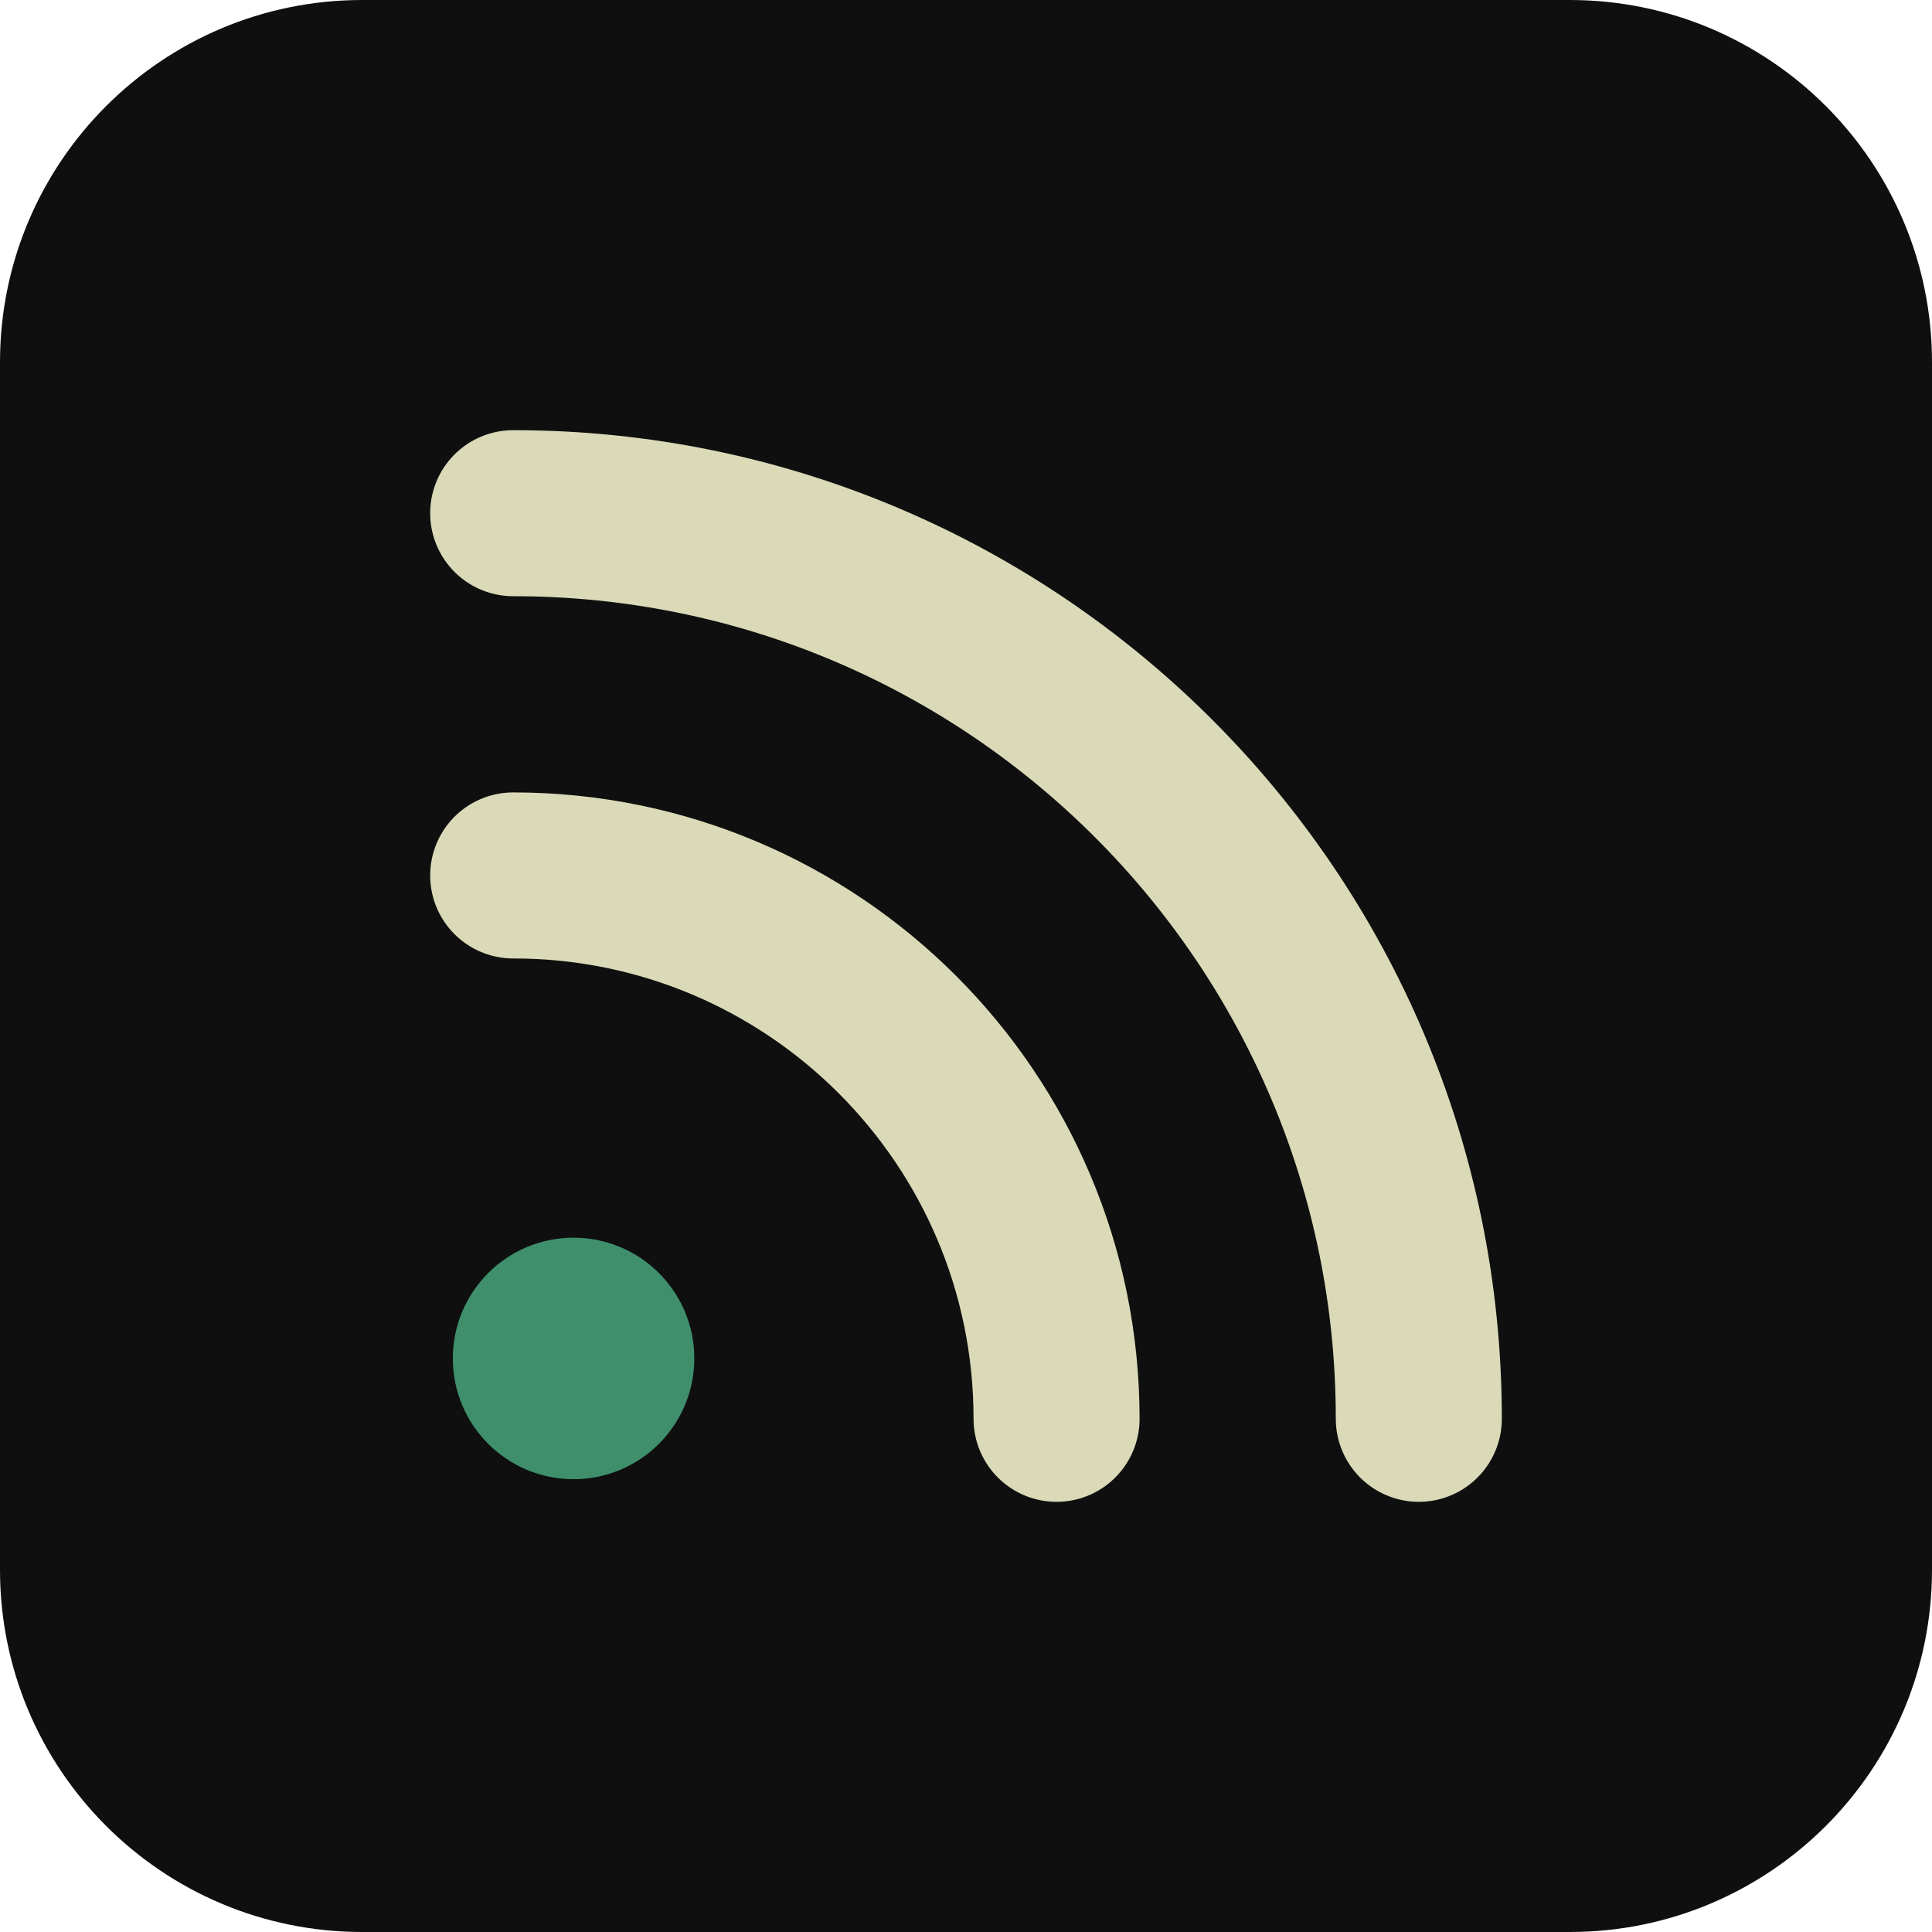
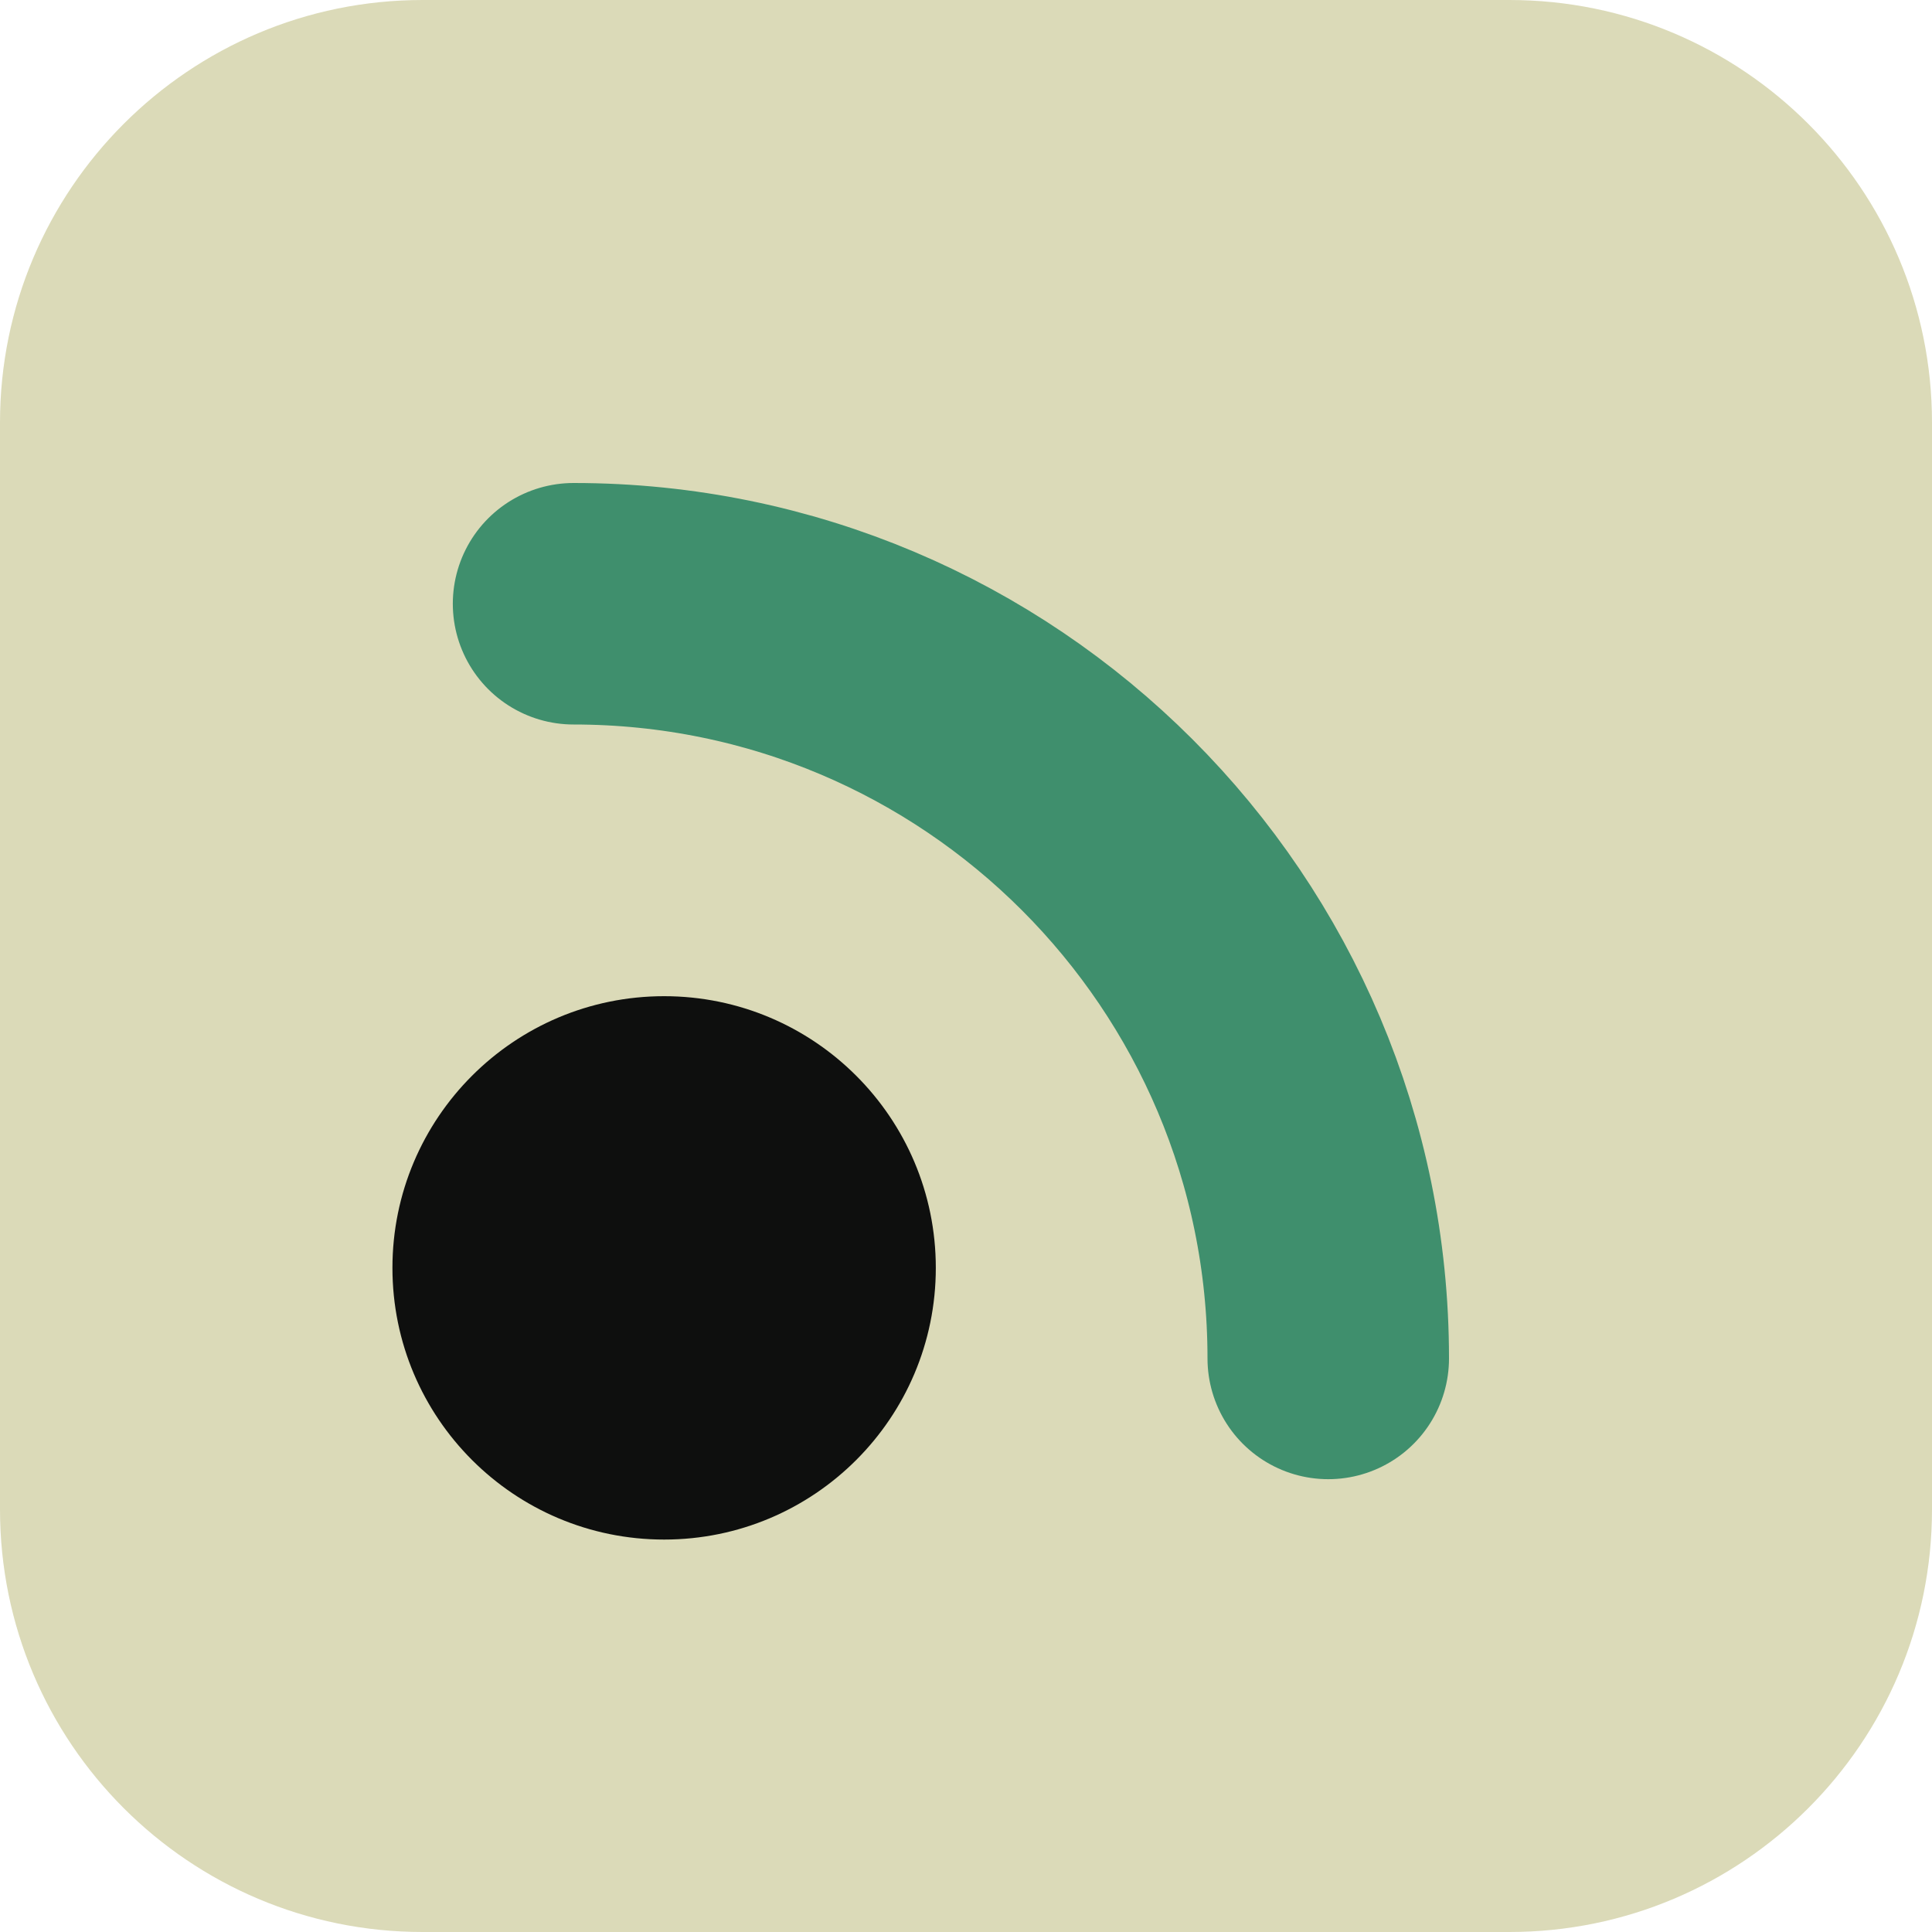
<svg xmlns="http://www.w3.org/2000/svg" viewBox="0 0 512 512">
-   <rect width="512" height="512" rx="96" fill="#0e0f0e" />
-   <g fill="none" stroke="#dbdab8" stroke-width="44" stroke-linecap="round">
-     <path d="M136 232a144 144 0 0 1 144 144" />
-     <path d="M136 136a240 240 0 0 1 240 240" />
-   </g>
-   <circle cx="152" cy="360" r="32" fill="#3f8f6d" />
+   <rect width="512" height="512" rx="112" fill="#dbdab8" />
+   <path d="M152 160a200 200 0 0 1 200 200" fill="none" stroke="#3f8f6d" stroke-width="64" stroke-linecap="round" />
+   <circle cx="176" cy="336" r="72" fill="#0e0f0e" />
</svg>
